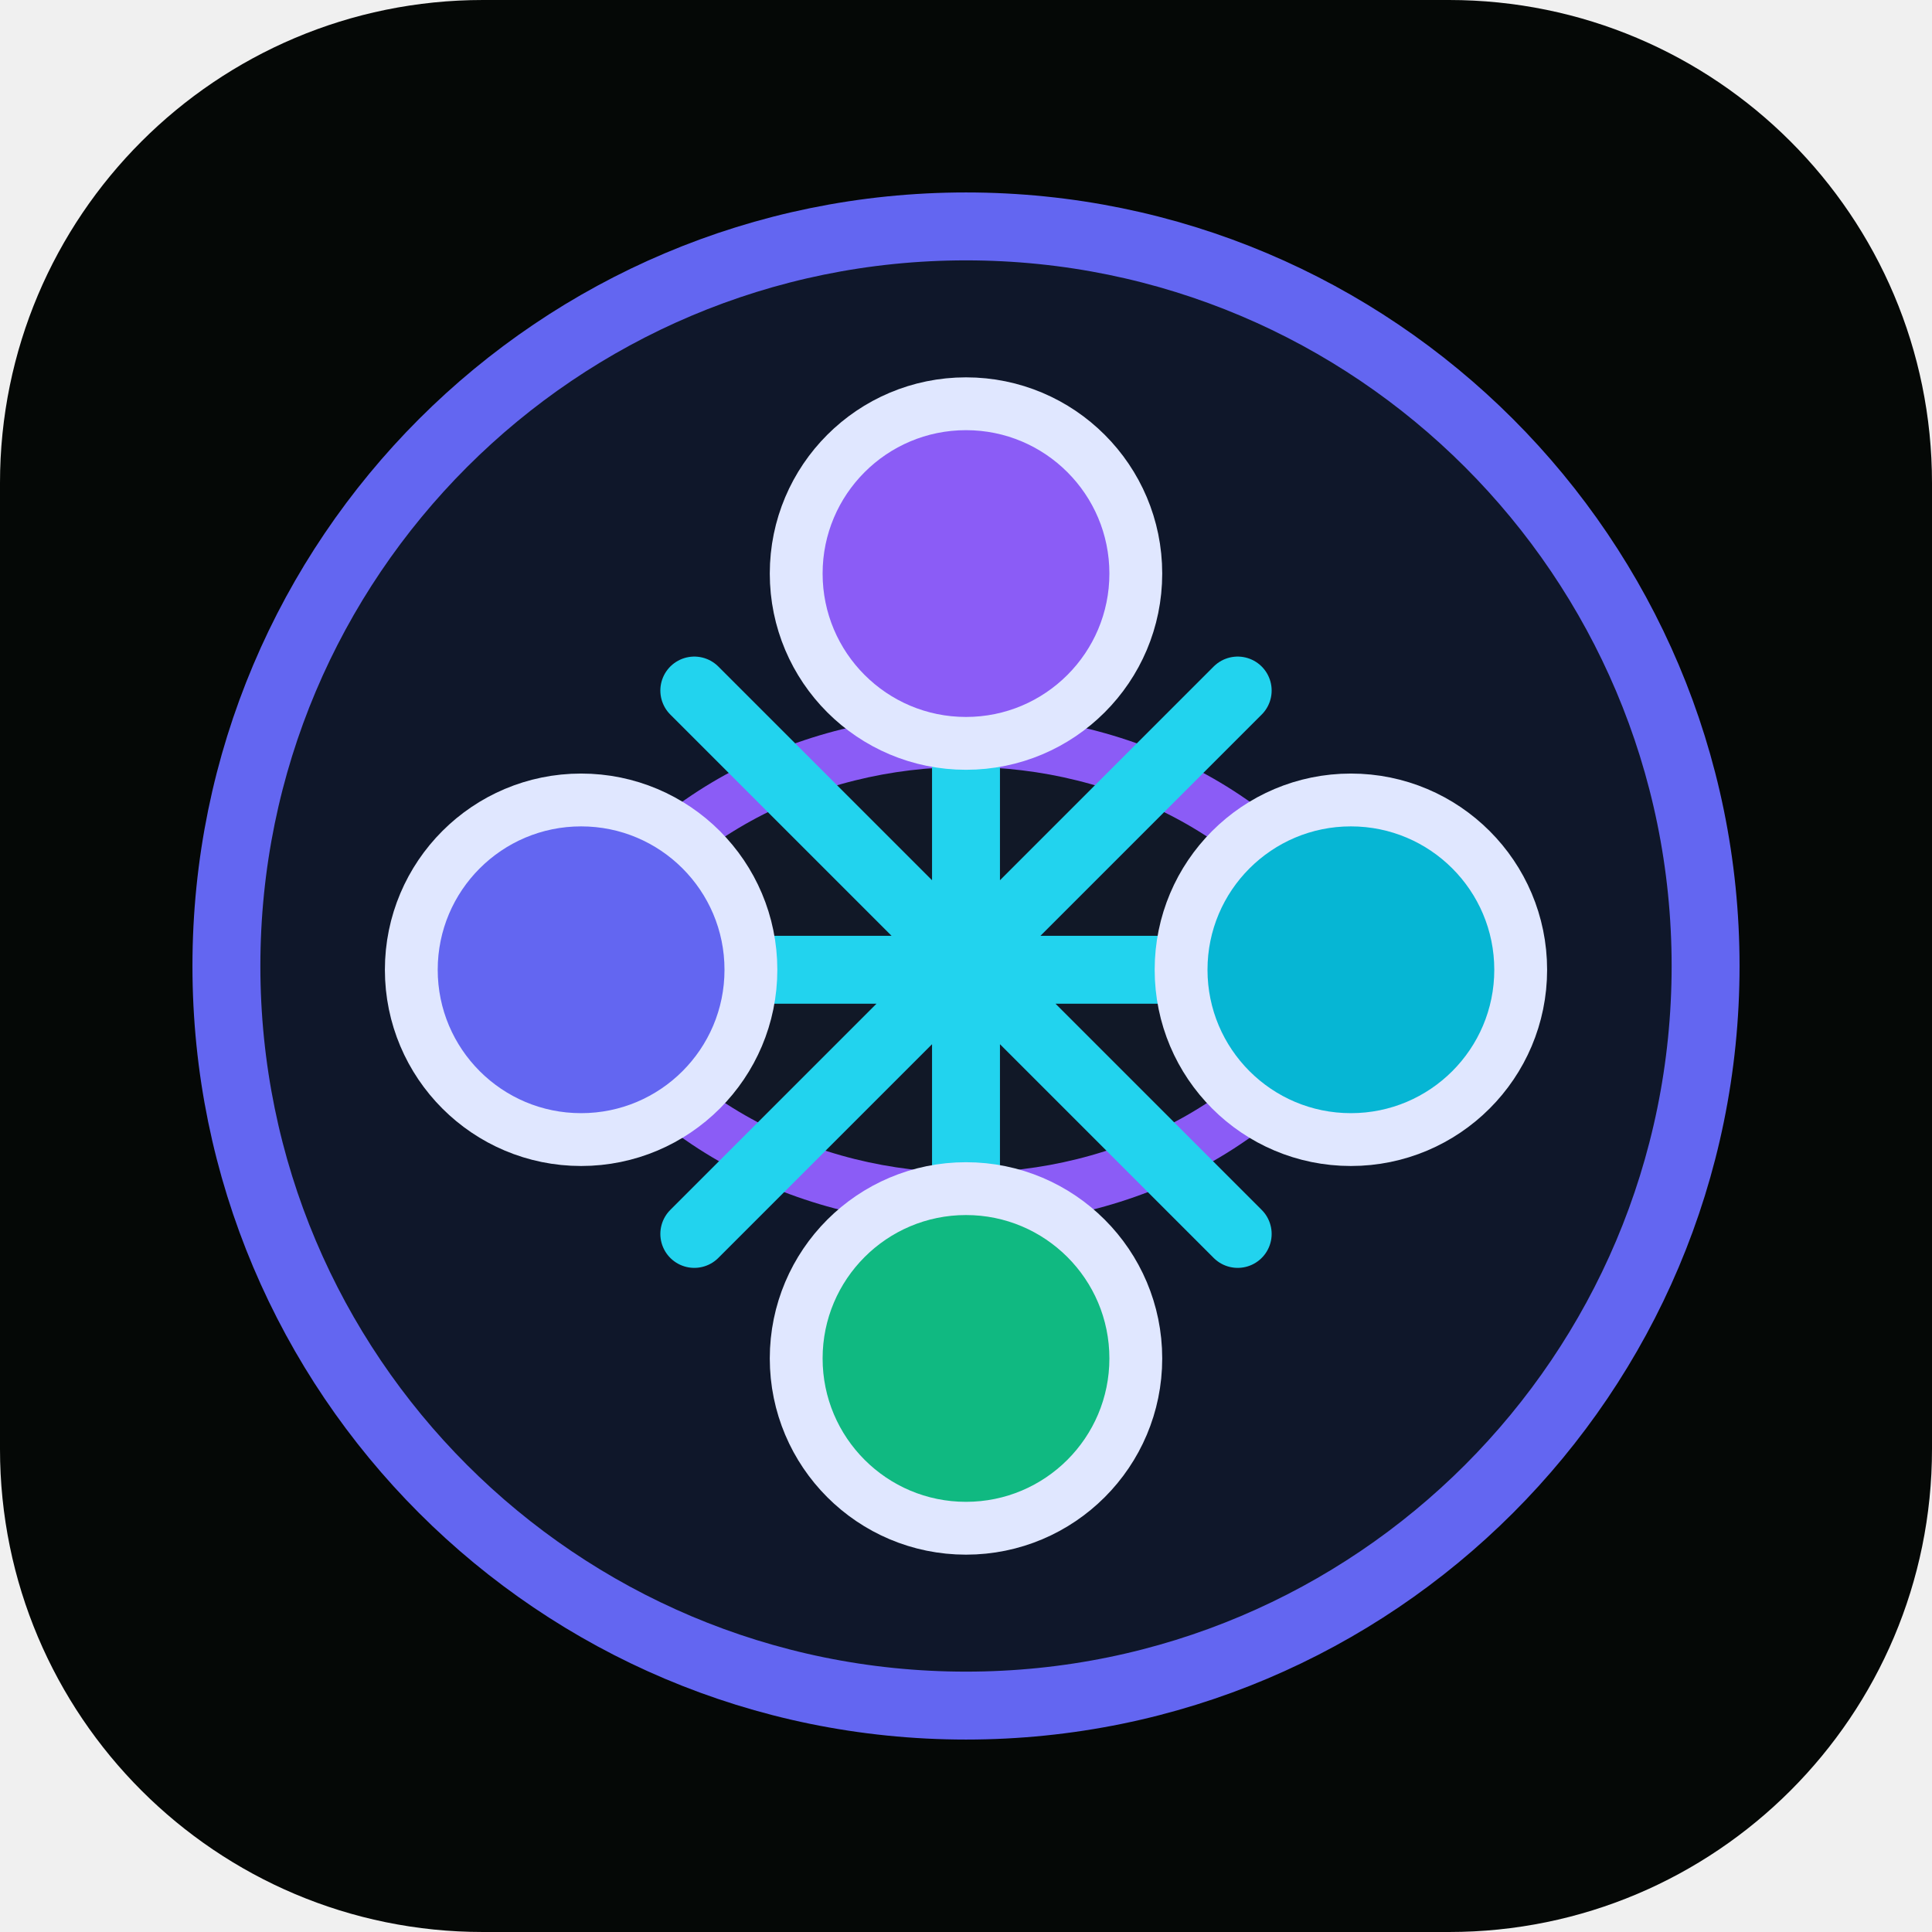
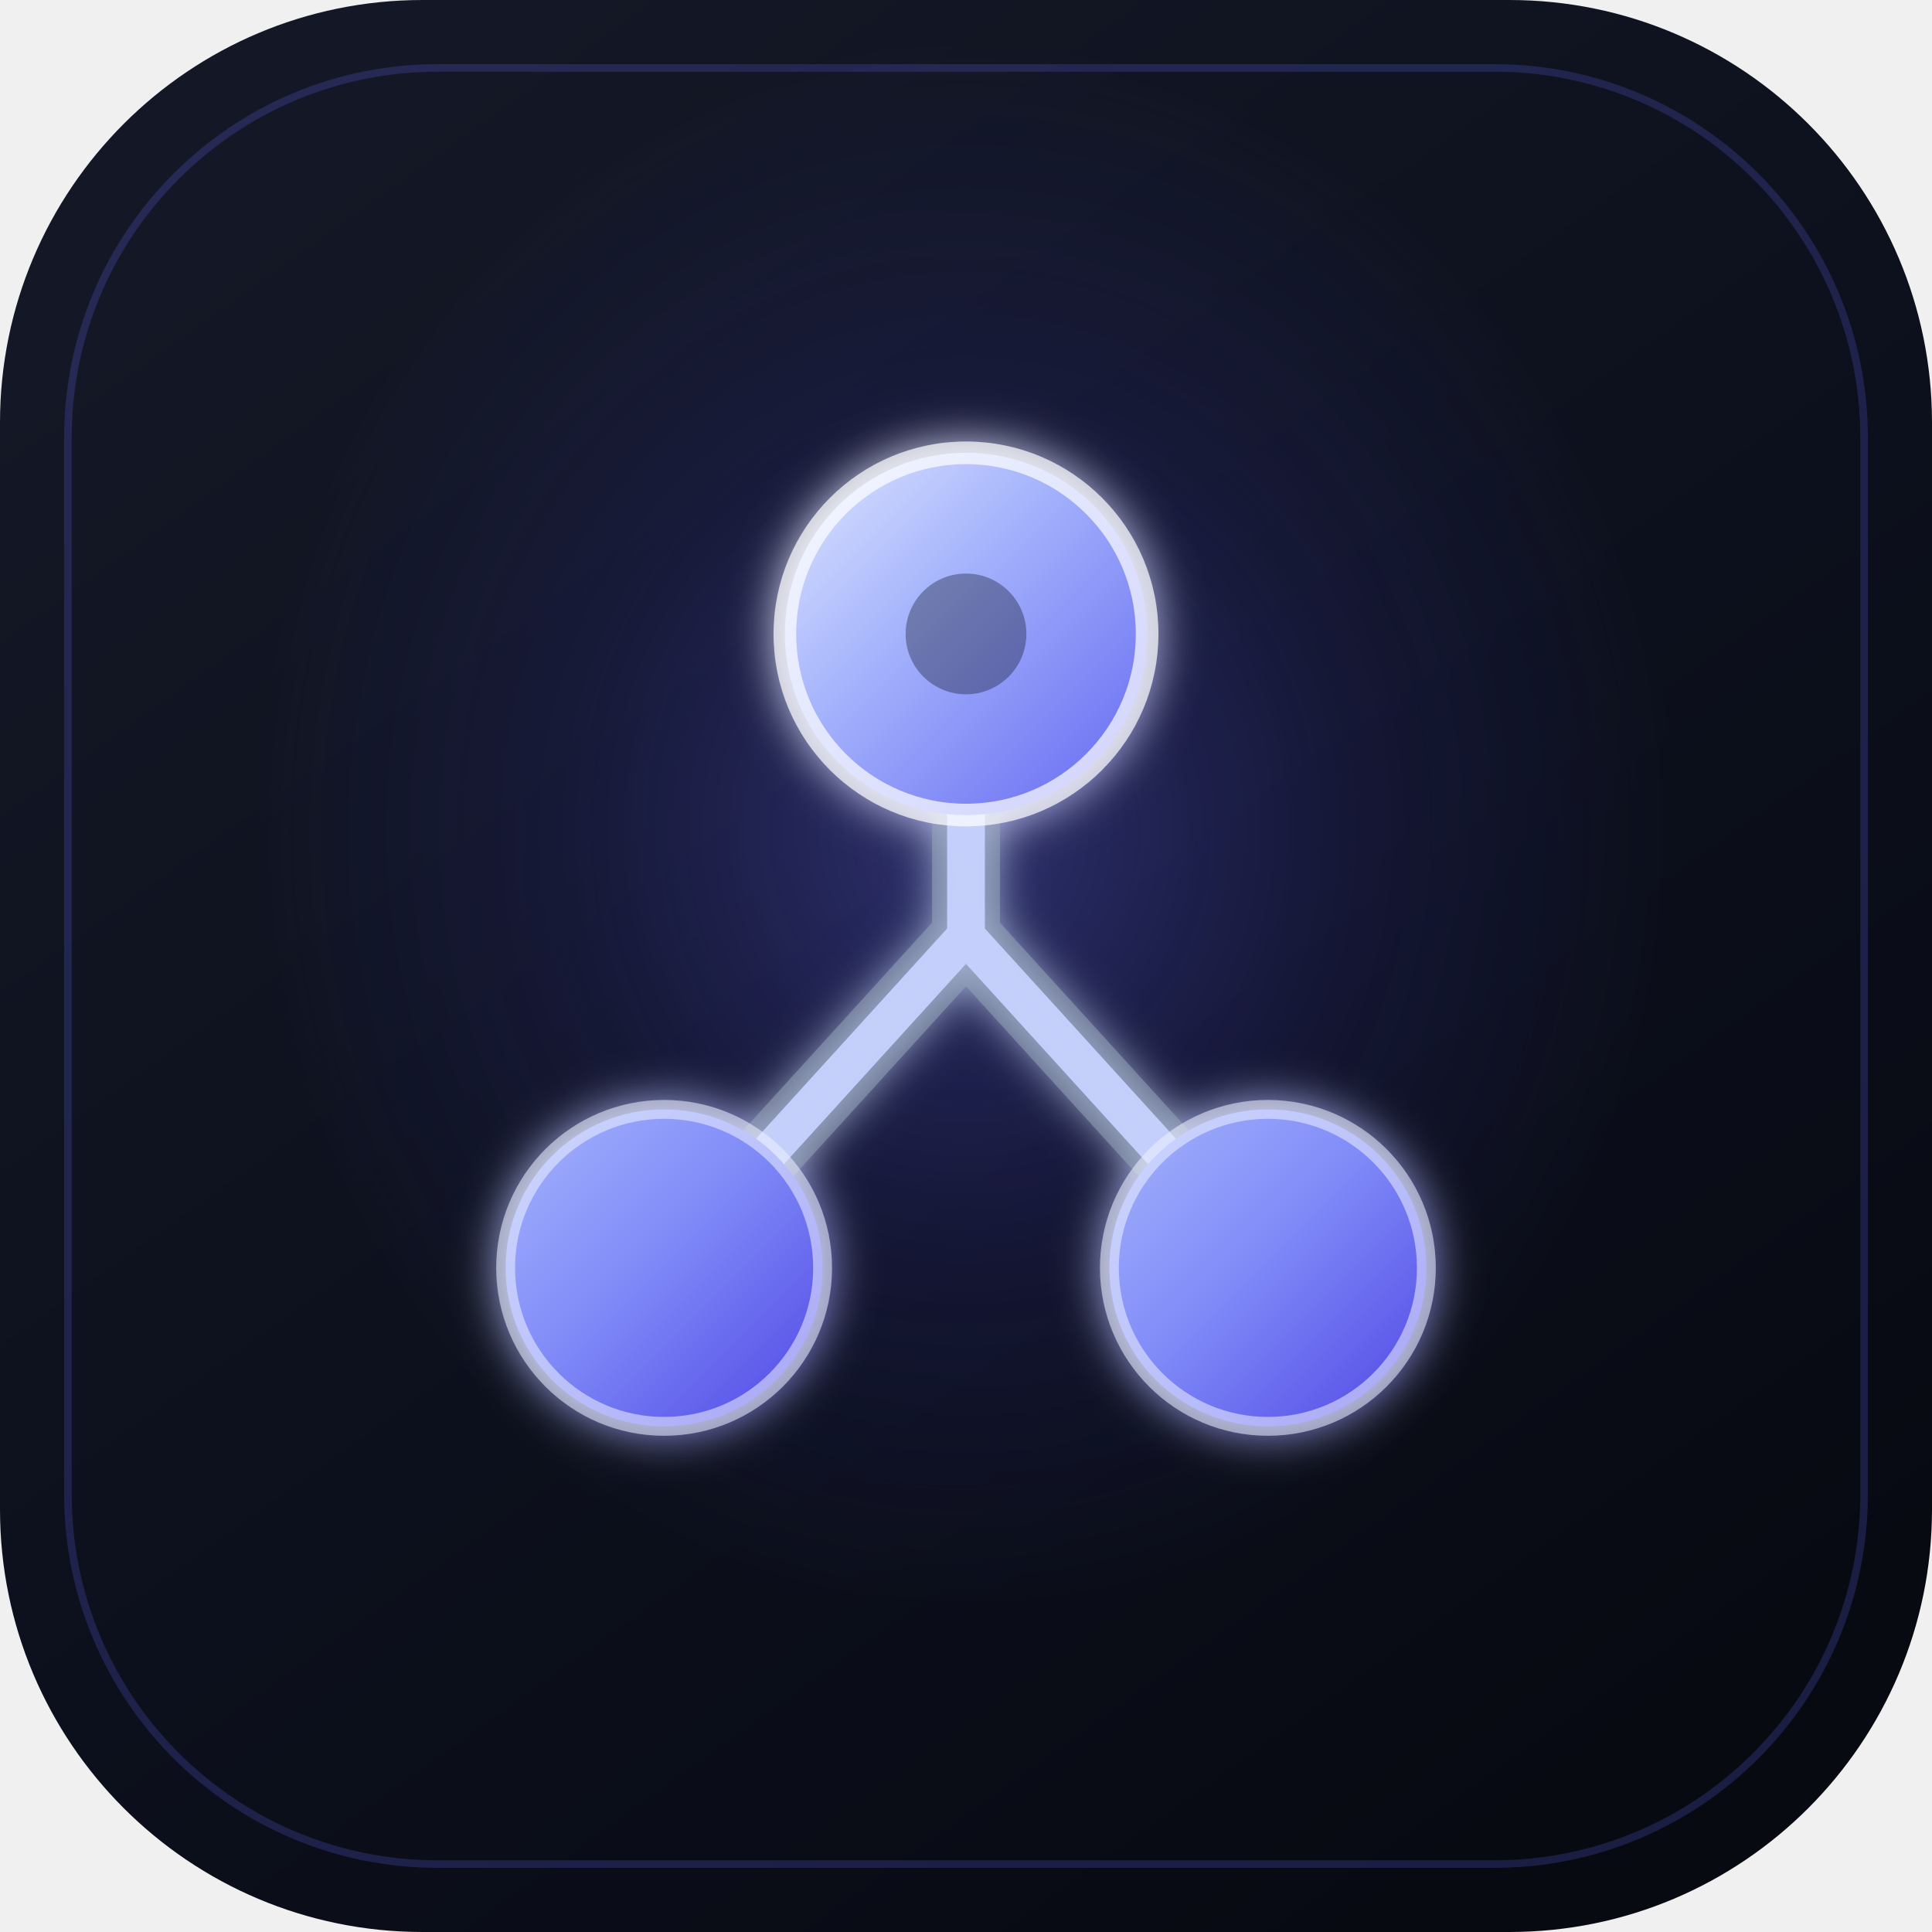
- <svg xmlns="http://www.w3.org/2000/svg" viewBox="0 0 512 512" fill="none">
-   <rect width="512" height="512" rx="128" fill="#050806" />
-   <circle cx="256" cy="256" r="196" fill="#0f172a" stroke="#6366f1" stroke-width="18" />
-   <path d="M151 257C193 176 319 176 361 257C319 338 193 338 151 257Z" fill="#111827" stroke="#8b5cf6" stroke-width="14" />
-   <path d="M154 257H358M256 152V360M184 183L328 327M328 183L184 327" stroke="#22d3ee" stroke-width="18" stroke-linecap="round" />
-   <circle cx="154" cy="257" r="45" fill="#6366f1" stroke="#e0e7ff" stroke-width="14" />
-   <circle cx="256" cy="152" r="45" fill="#8b5cf6" stroke="#e0e7ff" stroke-width="14" />
-   <circle cx="358" cy="257" r="45" fill="#06b6d4" stroke="#e0e7ff" stroke-width="14" />
-   <circle cx="256" cy="360" r="45" fill="#10b981" stroke="#e0e7ff" stroke-width="14" />
+ <svg xmlns="http://www.w3.org/2000/svg" viewBox="0 0 512 512" fill="none" role="img" aria-label="NodeMind">
+   <defs>
+     <linearGradient id="nm-bg" x1="96" y1="32" x2="416" y2="480" gradientUnits="userSpaceOnUse">
+       <stop offset="0%" stop-color="#141826" />
+       <stop offset="55%" stop-color="#0c101c" />
+       <stop offset="100%" stop-color="#080a12" />
+     </linearGradient>
+     <radialGradient id="nm-glow" cx="0" cy="0" r="1" gradientUnits="userSpaceOnUse" gradientTransform="translate(256 220) rotate(90) scale(210 190)">
+       <stop offset="0%" stop-color="#6366f1" stop-opacity="0.38" />
+       <stop offset="55%" stop-color="#4f46e5" stop-opacity="0.12" />
+       <stop offset="100%" stop-color="#4f46e5" stop-opacity="0" />
+     </radialGradient>
+     <linearGradient id="nm-node" x1="0" y1="0" x2="1" y2="1">
+       <stop offset="0%" stop-color="#a5b4fc" />
+       <stop offset="45%" stop-color="#818cf8" />
+       <stop offset="100%" stop-color="#4f46e5" />
+     </linearGradient>
+     <linearGradient id="nm-hub" x1="0" y1="0" x2="1" y2="1">
+       <stop offset="0%" stop-color="#e0e7ff" />
+       <stop offset="40%" stop-color="#a5b4fc" />
+       <stop offset="100%" stop-color="#6366f1" />
+     </linearGradient>
+     <filter id="nm-soft" x="-20%" y="-20%" width="140%" height="140%" color-interpolation-filters="sRGB">
+       <feGaussianBlur stdDeviation="6" result="b" />
+       <feMerge>
+         <feMergeNode in="b" />
+         <feMergeNode in="SourceGraphic" />
+       </feMerge>
+     </filter>
+   </defs>
+   <rect width="512" height="512" rx="112" fill="url(#nm-bg)" />
+   <rect width="512" height="512" rx="112" fill="url(#nm-glow)" />
+   <rect x="18" y="18" width="476" height="476" rx="98" stroke="#6366f1" stroke-opacity="0.22" stroke-width="2" />
+   <g filter="url(#nm-soft)">
+     <path d="M256 168V248M256 248L176 336M256 248L336 336" stroke="#94a3b8" stroke-opacity="0.55" stroke-width="18" stroke-linecap="round" stroke-linejoin="round" />
+     <path d="M256 168V248M256 248L176 336M256 248L336 336" stroke="#c7d2fe" stroke-opacity="0.95" stroke-width="10" stroke-linecap="round" stroke-linejoin="round" />
+     <circle cx="176" cy="336" r="42" fill="url(#nm-node)" />
+     <circle cx="176" cy="336" r="42" stroke="#eef2ff" stroke-opacity="0.55" stroke-width="5" />
+     <circle cx="336" cy="336" r="42" fill="url(#nm-node)" />
+     <circle cx="336" cy="336" r="42" stroke="#eef2ff" stroke-opacity="0.55" stroke-width="5" />
+     <circle cx="256" cy="168" r="48" fill="url(#nm-hub)" />
+     <circle cx="256" cy="168" r="48" stroke="#ffffff" stroke-opacity="0.7" stroke-width="6" />
+     <circle cx="256" cy="168" r="16" fill="#0b1020" fill-opacity="0.35" />
+   </g>
</svg>
